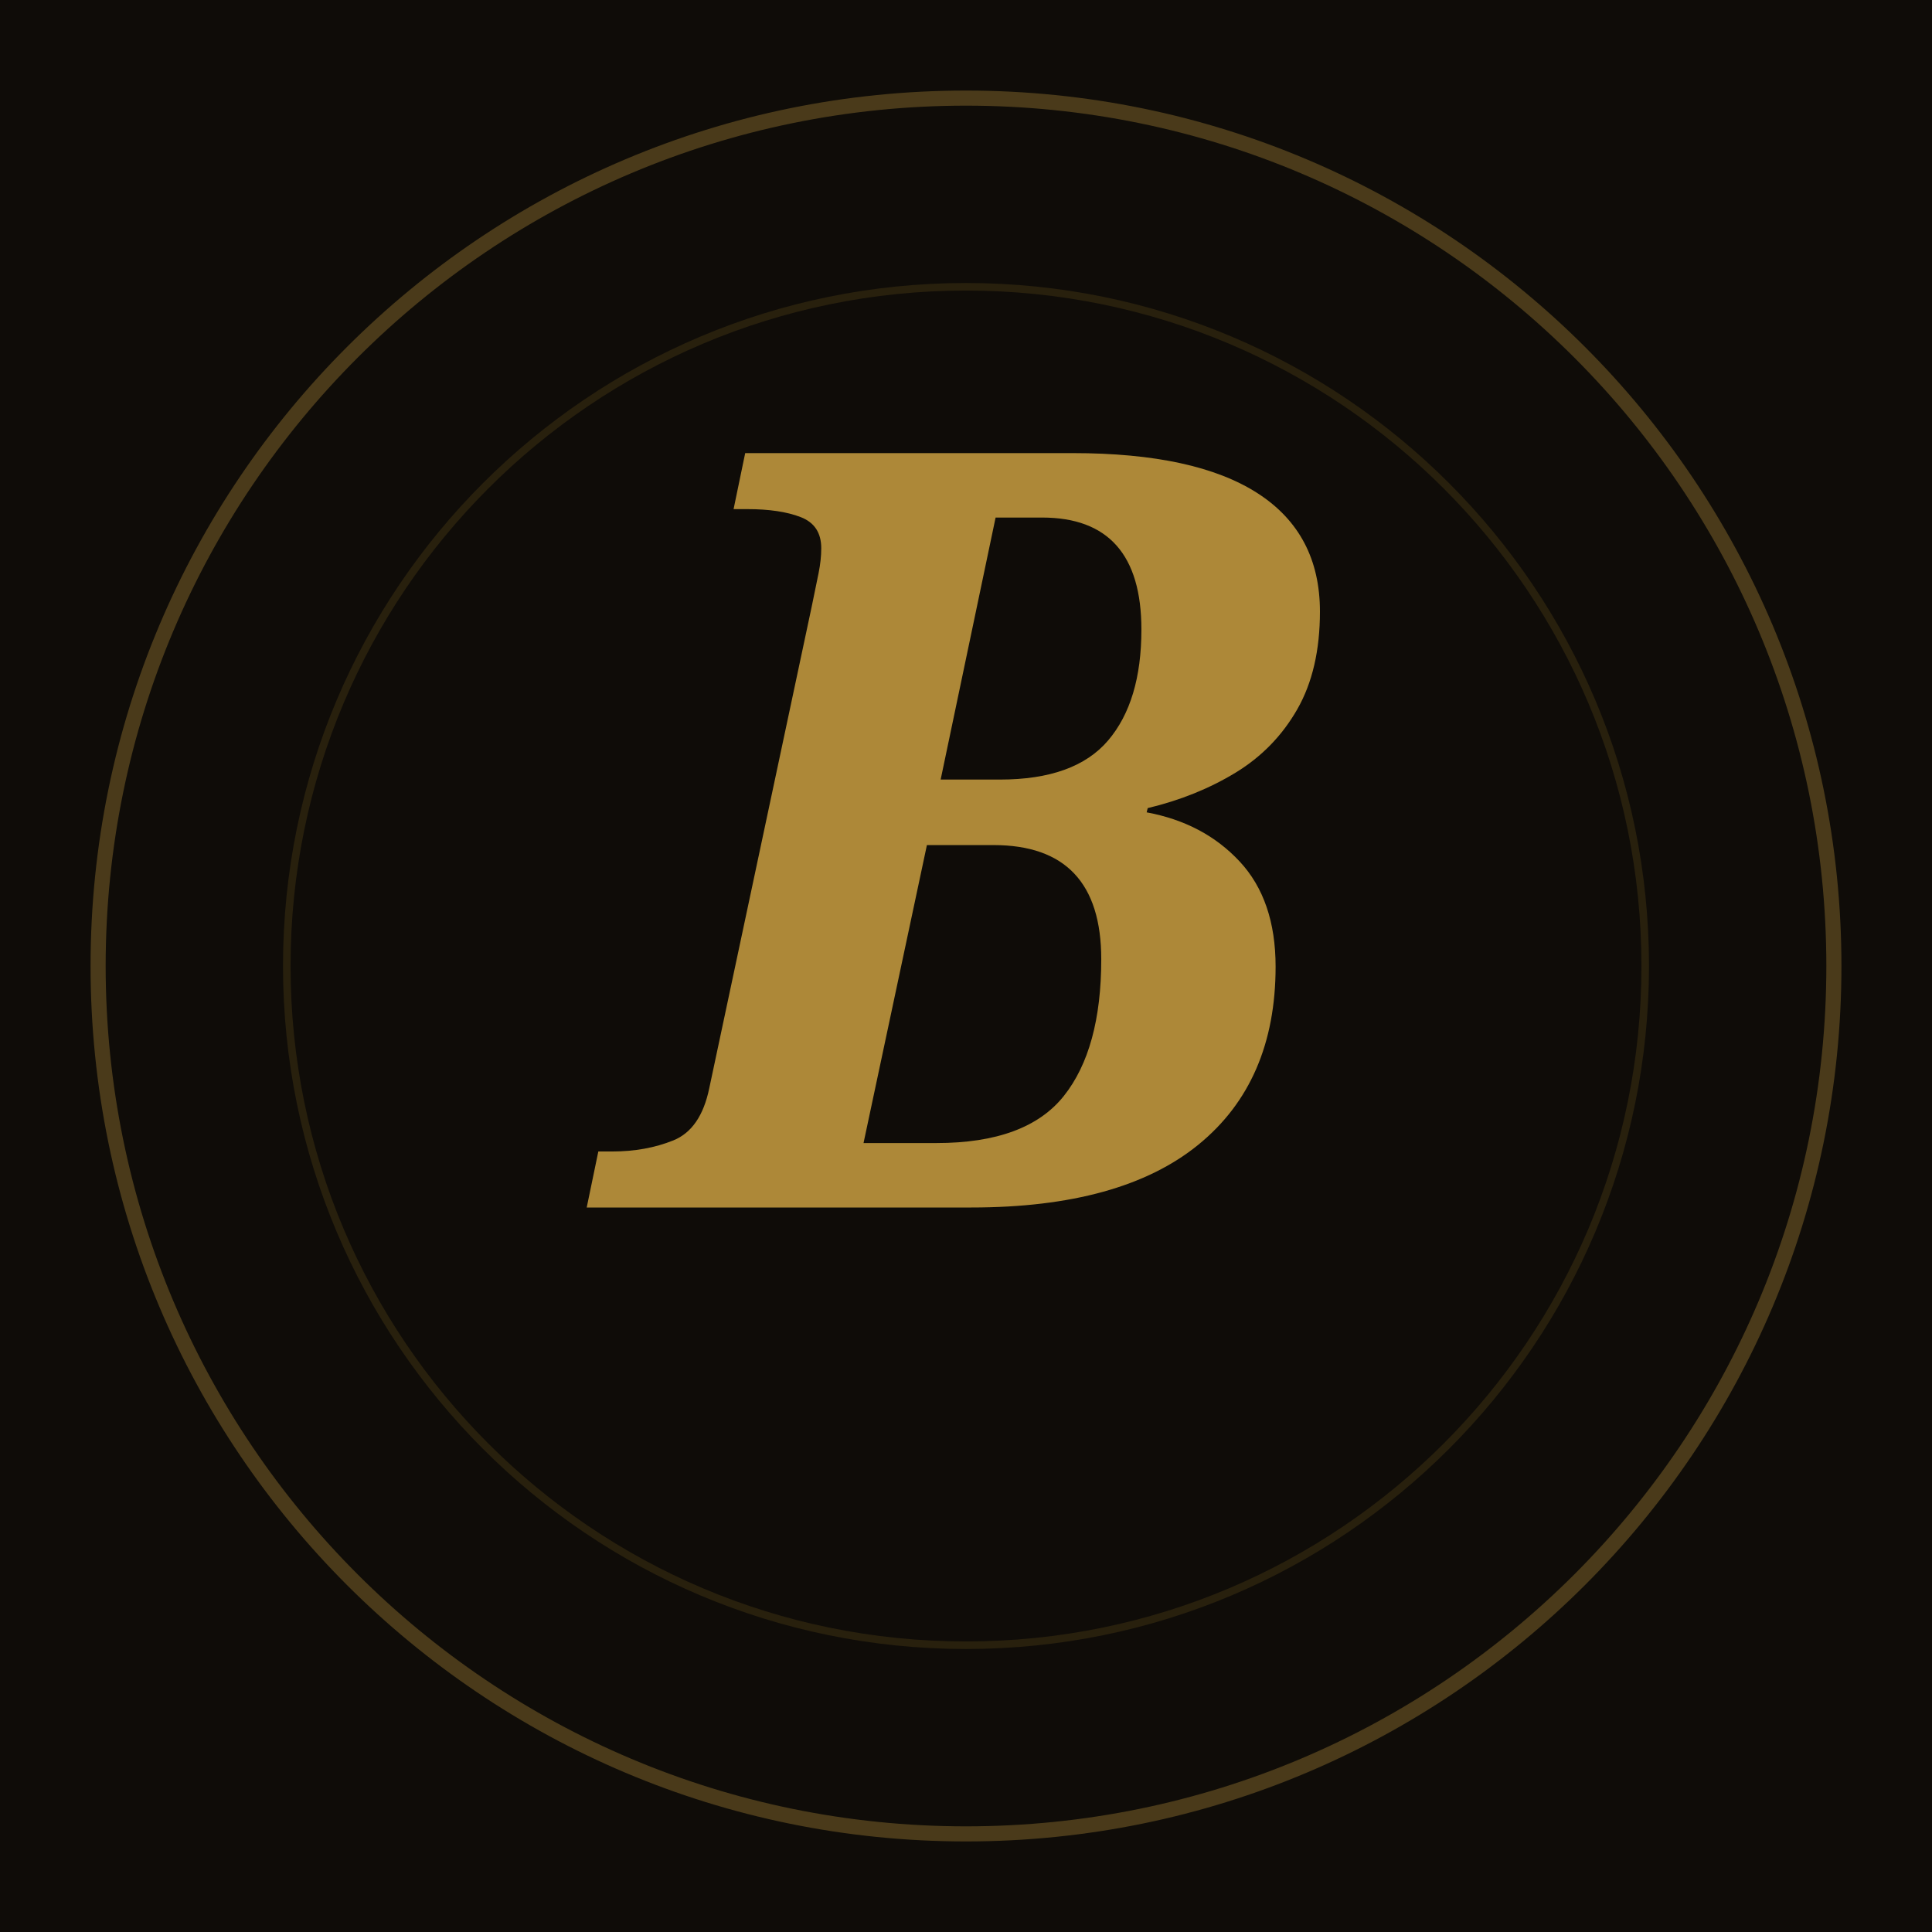
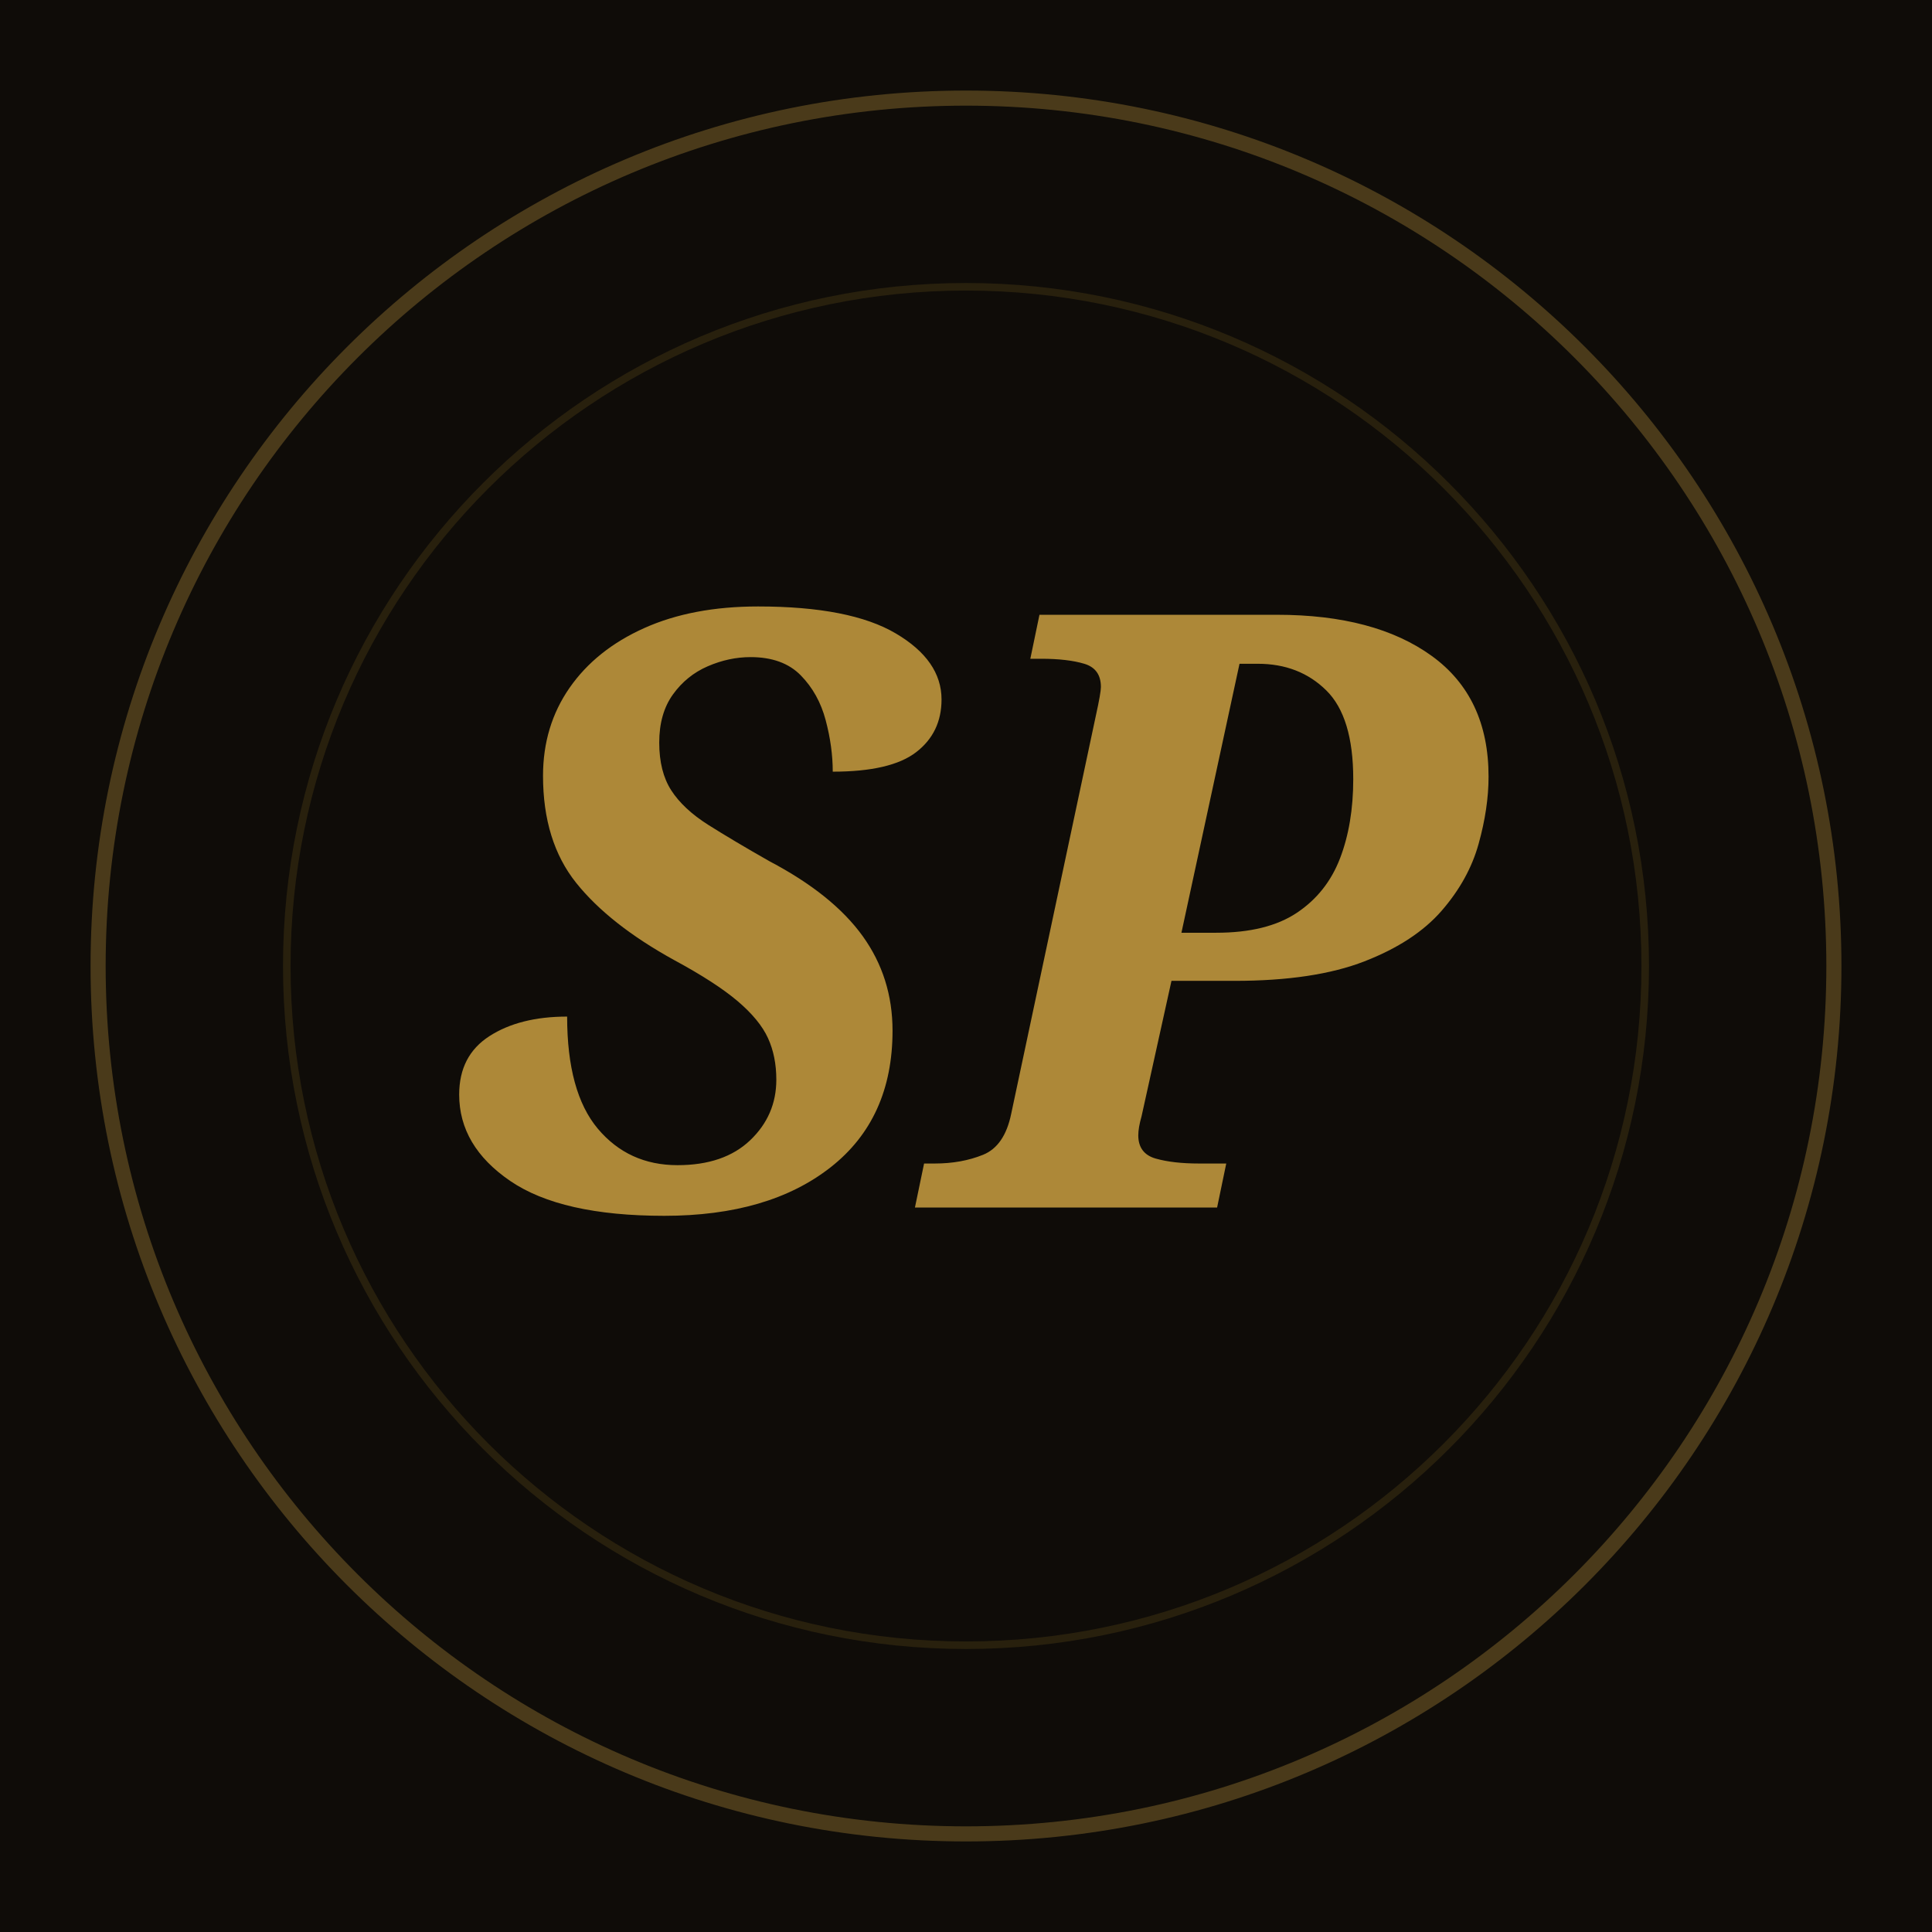
<svg xmlns="http://www.w3.org/2000/svg" width="512" height="512" viewBox="0 0 512 512">
  <rect width="512" height="512" fill="#0F0C08" />
  <circle cx="256" cy="256" r="230" fill="none" stroke="#D4A843" stroke-width="4" opacity="0.3" />
  <circle cx="256" cy="256" r="180" fill="none" stroke="#B8922A" stroke-width="2" opacity="0.15" />
-   <text x="256" y="320" font-family="'Playfair Display', serif" font-weight="900" font-style="italic" font-size="280" fill="#D4A843" text-anchor="middle" opacity="0.8">B</text>
+   <text x="256" y="320" font-family="'Playfair Display', serif" font-weight="900" font-style="italic" font-size="220" fill="#D4A843" text-anchor="middle" opacity="0.8">SP</text>
</svg>
